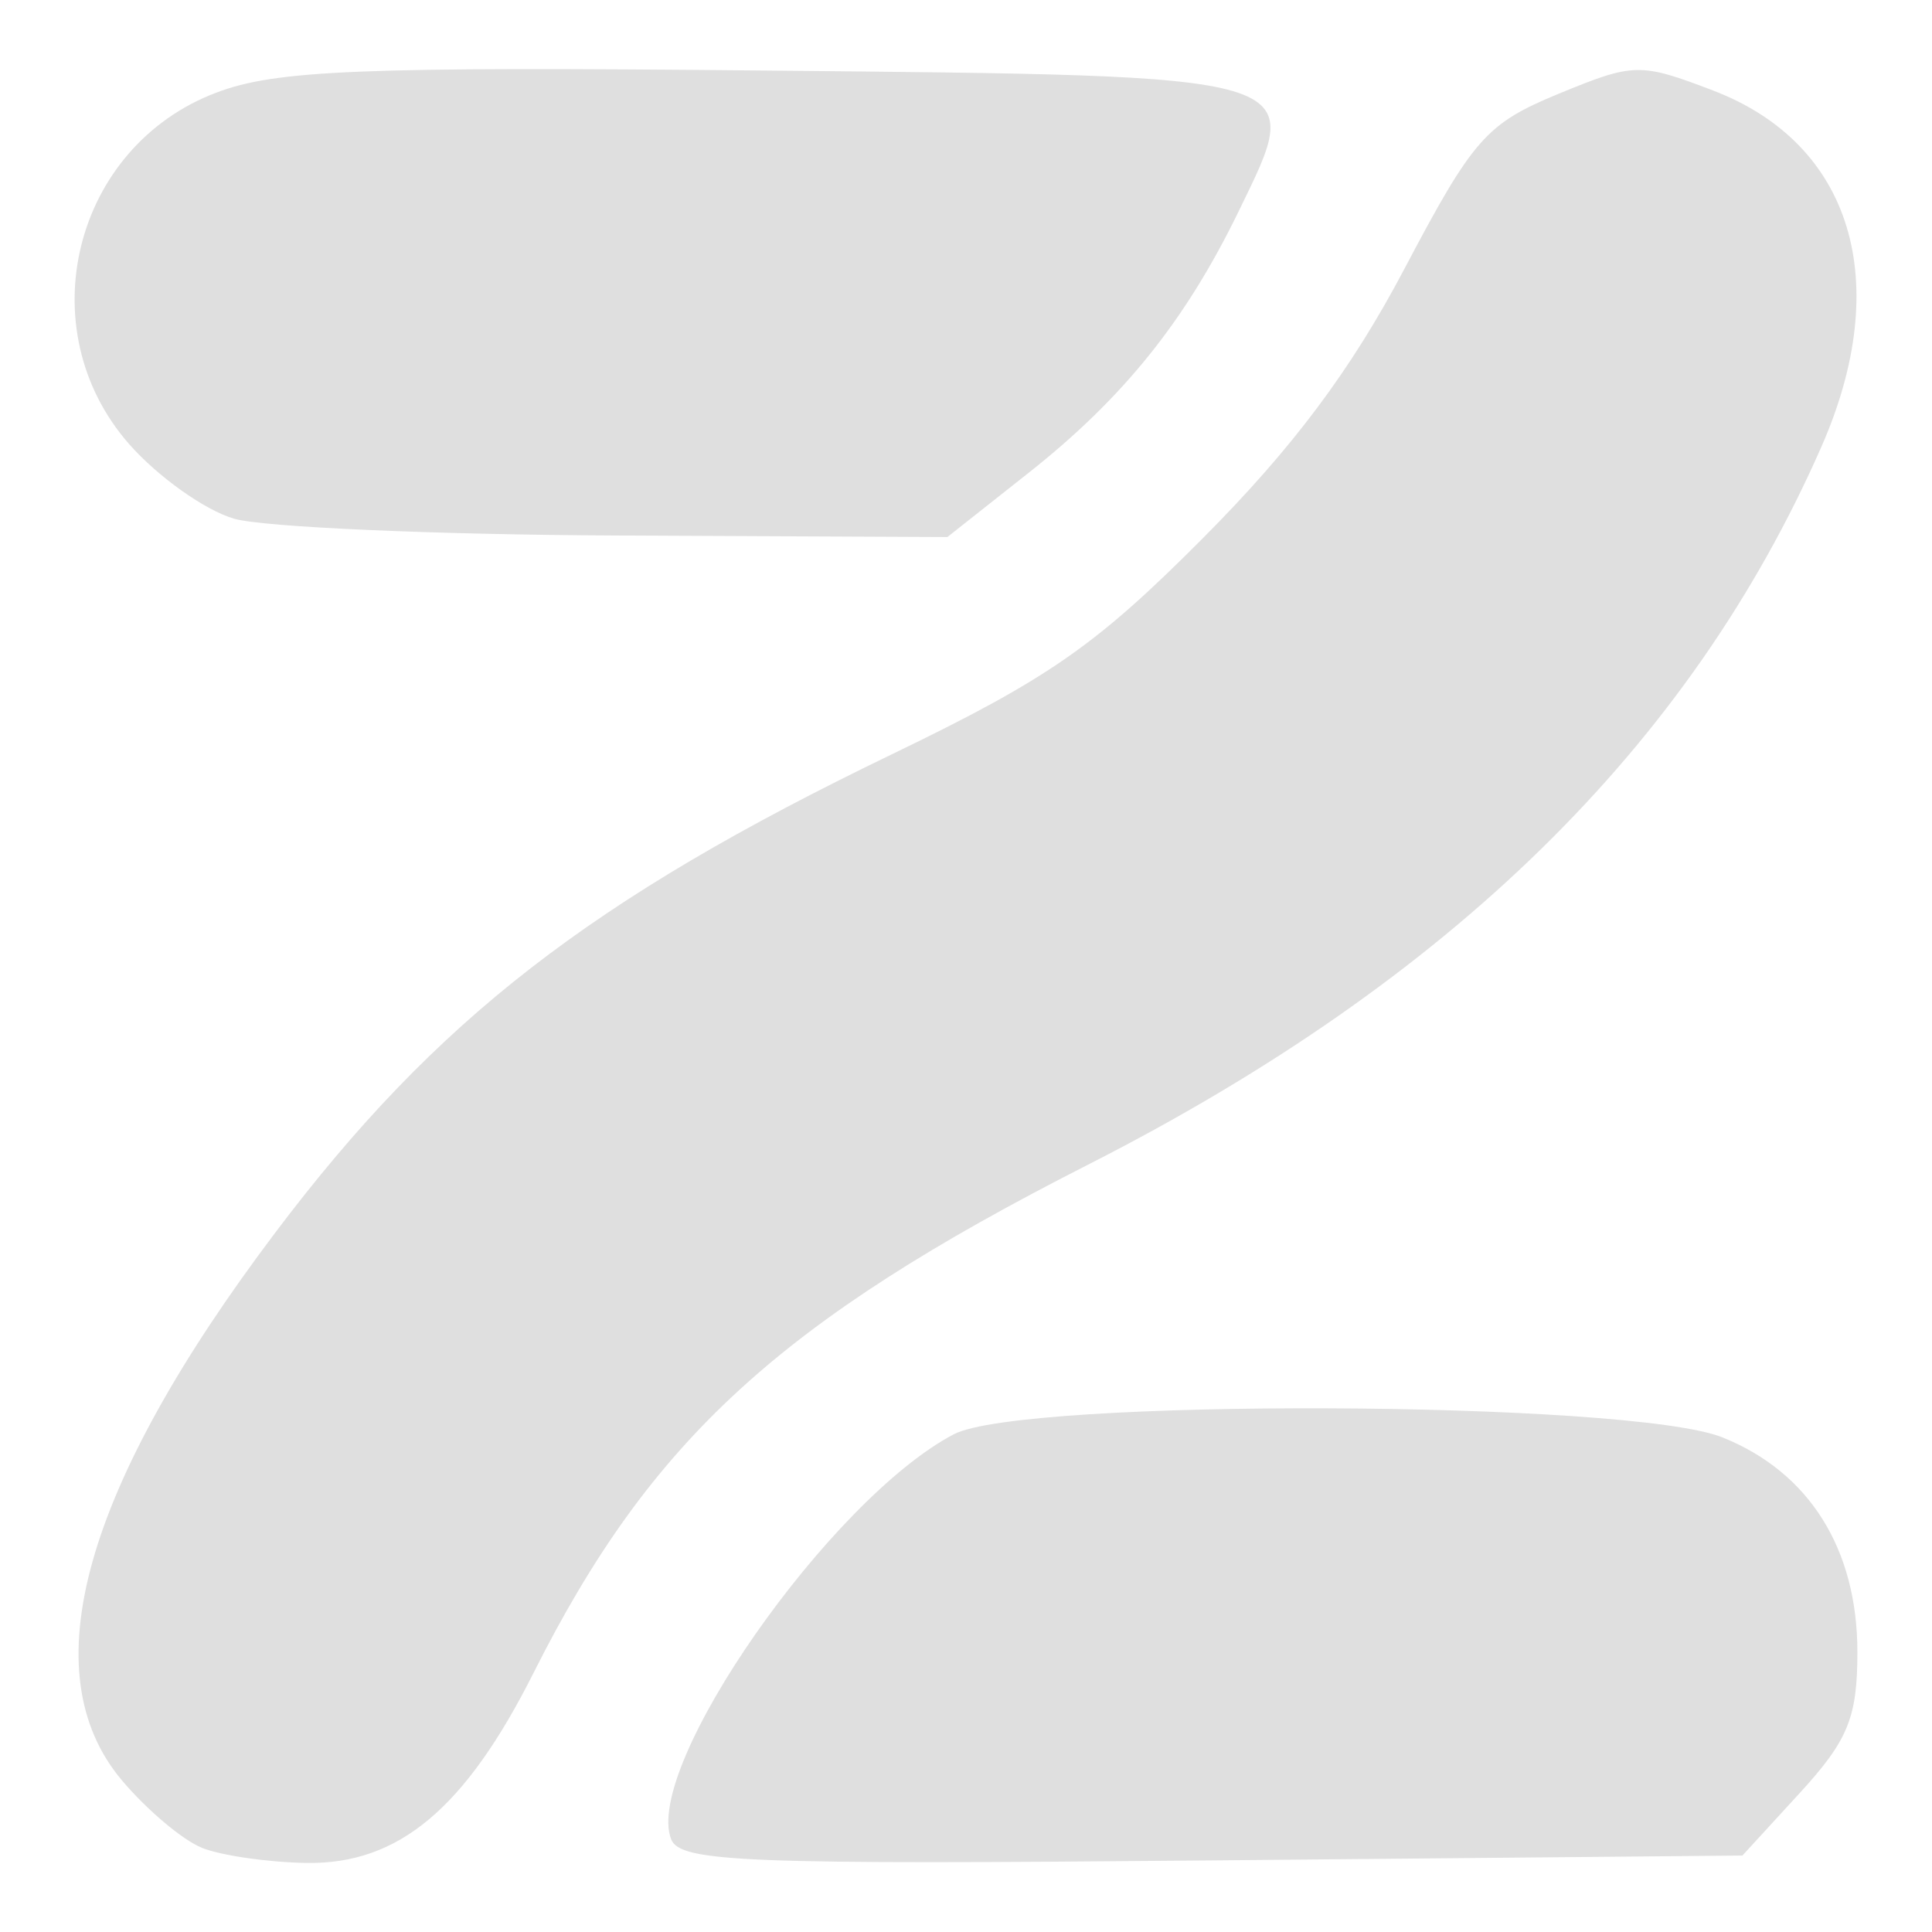
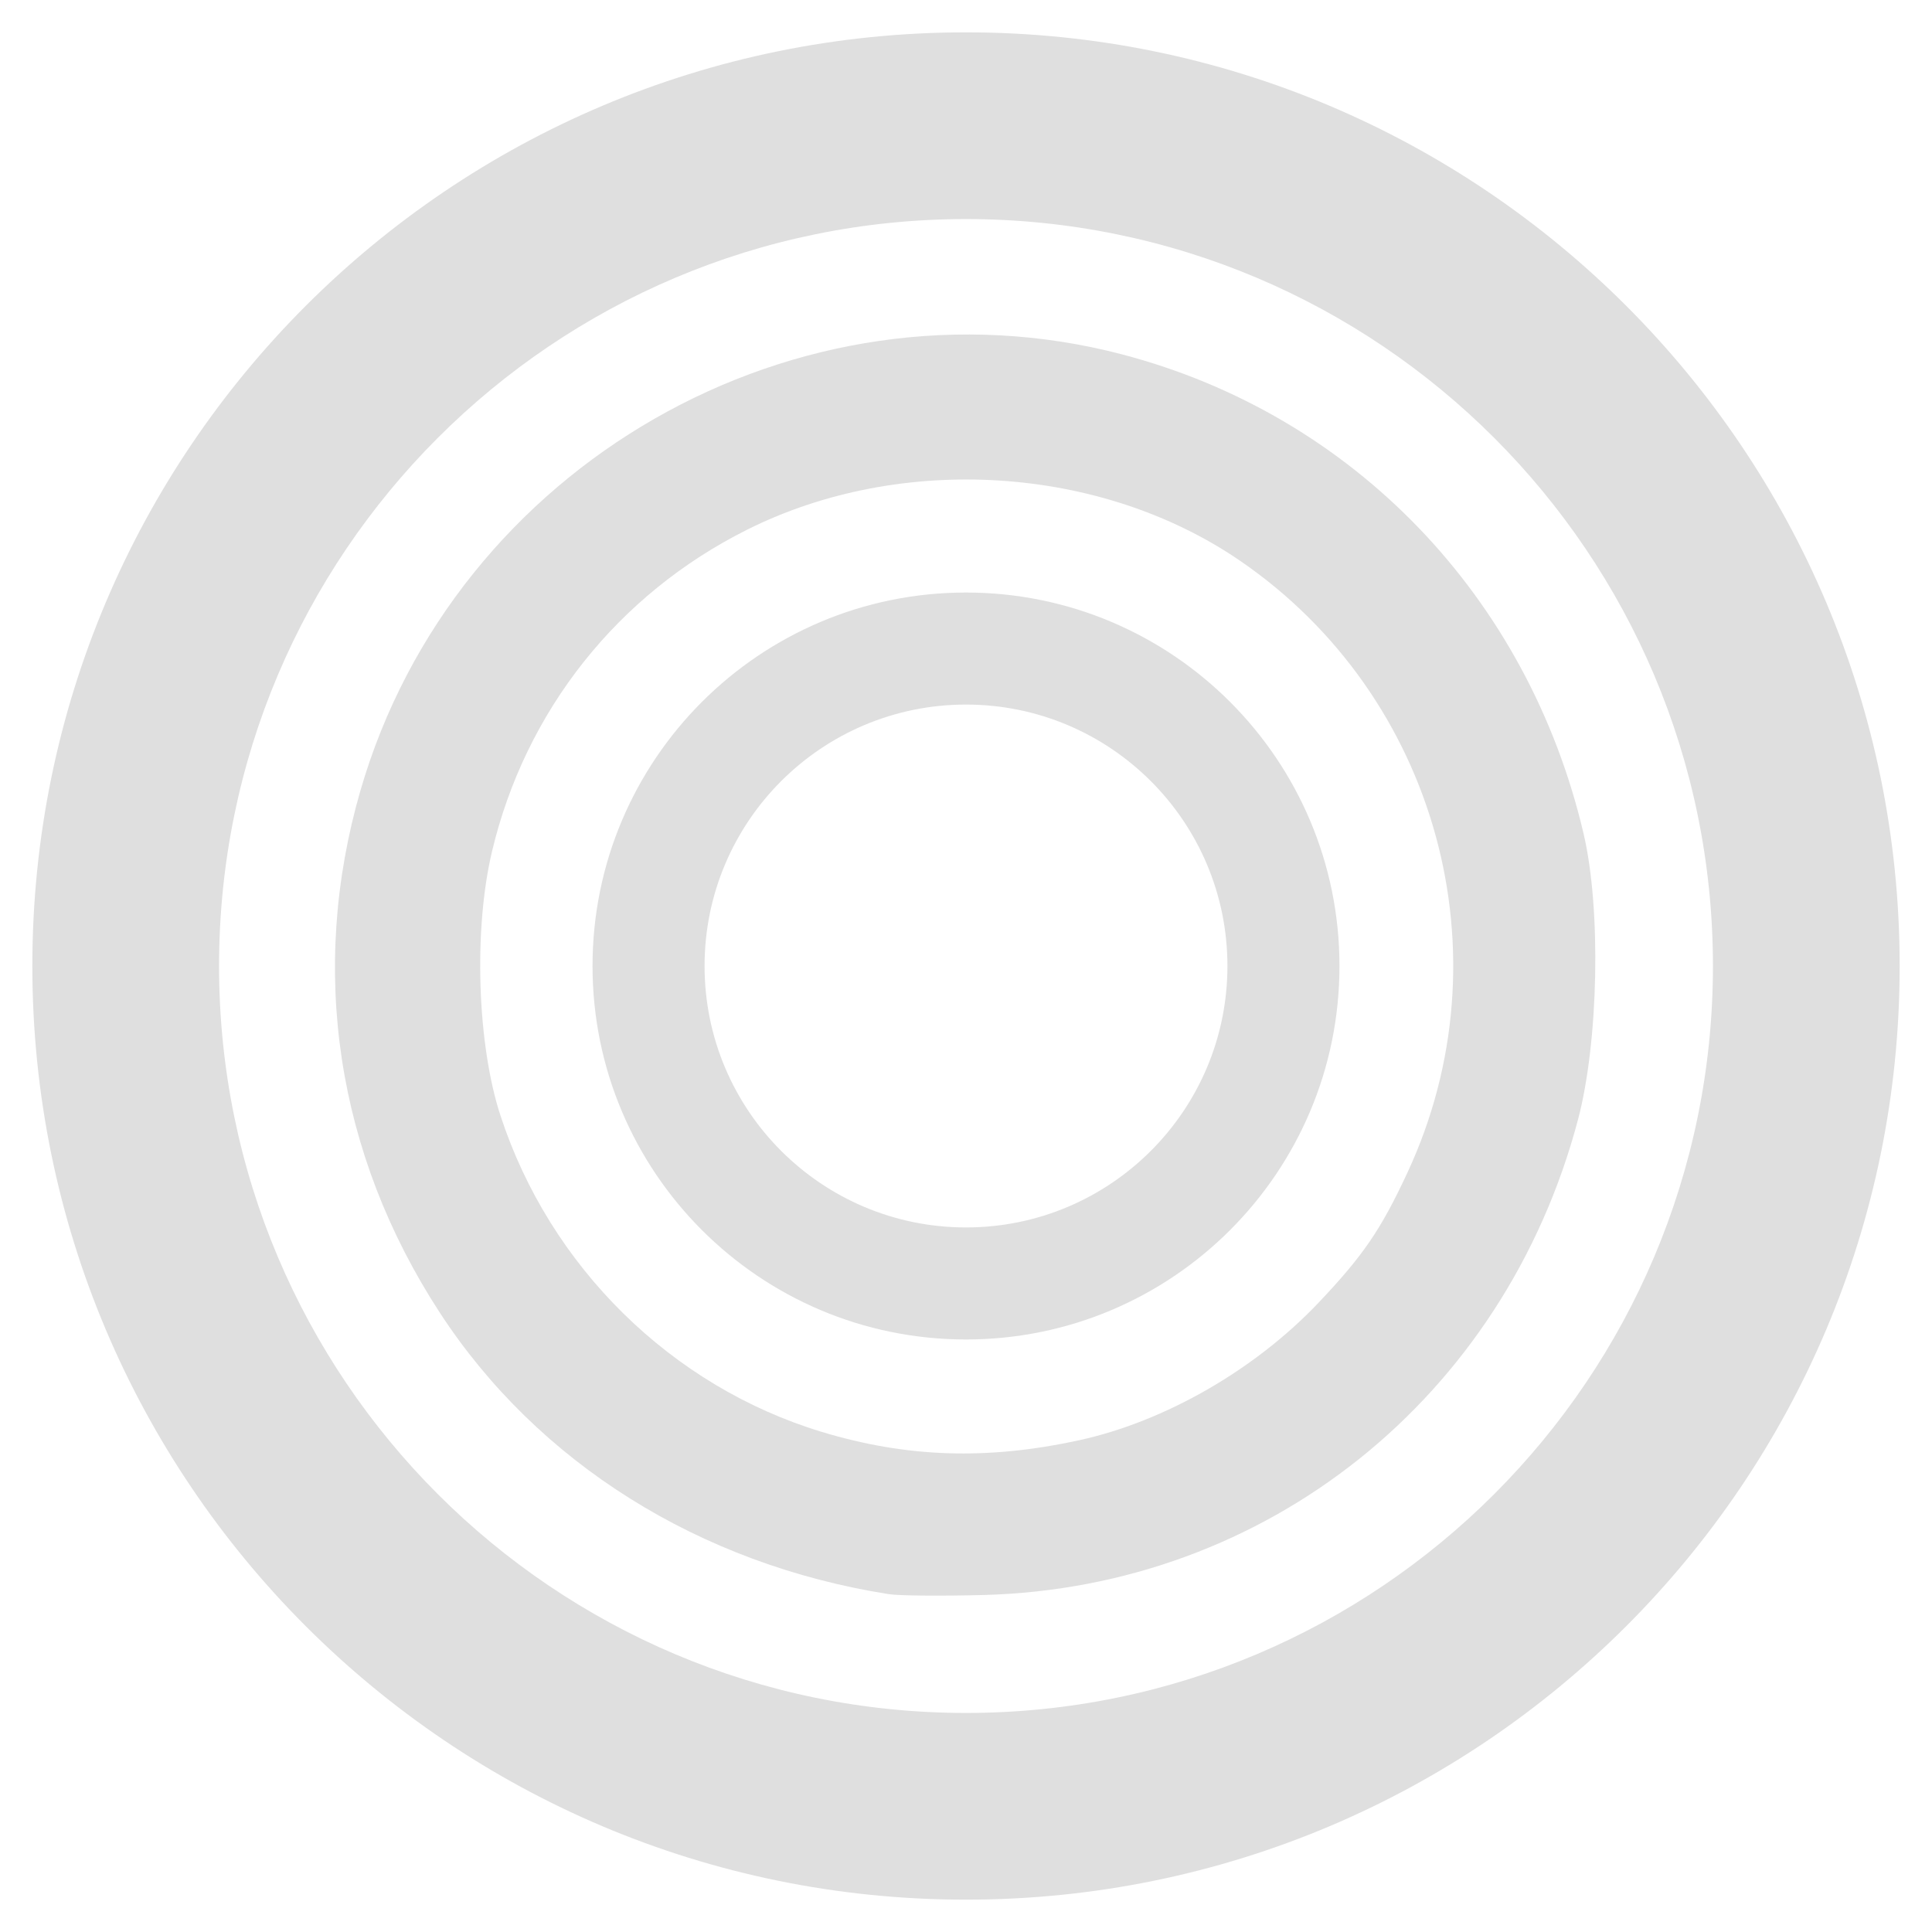
<svg xmlns="http://www.w3.org/2000/svg" width="64" height="64" version="1.1" id="svg73">
  <defs id="defs29" />
  <circle cx="32.516" cy="31.878" r="0" fill="url(#b)" stroke-width="1.571" id="circle41" style="fill:url(#b)" />
  <g aria-label="GZ" transform="matrix(1.221266,0,0,0.8188226,0.4960938,-0.1661539)" id="text93" style="font-weight:bold;font-size:11.526px;line-height:1.25;font-family:sans-serif;-inkscape-font-specification:'sans-serif Bold';fill:#f2f2f2;stroke-width:0.288" />
  <g id="g877" transform="matrix(1.1,0,0,1.1,-3.184593,-3.206545)">
-     <path style="fill:#dfdfdf;fill-opacity:1;stroke:none;stroke-width:0.923;stroke-dasharray:none;stroke-opacity:0.6" d="M 8.967,58.557 C 8.388,58.323 7.307,57.409 6.564,56.527 3.835,53.284 5.398,47.707 11.185,40.035 16.022,33.622 20.673,30.014 29.746,25.634 c 4.723,-2.28 6.14,-3.264 9.374,-6.512 2.708,-2.72 4.463,-5.066 6.07,-8.113 2.065,-3.917 2.464,-4.371 4.631,-5.265 2.278,-0.94 2.461,-0.944 4.659,-0.105 4.187,1.599 5.453,5.758 3.266,10.731 -3.964,9.015 -11.169,16.068 -22.087,21.62 -9.28,4.719 -13.163,8.277 -16.695,15.301 -2.054,4.085 -4.062,5.768 -6.833,5.726 -1.161,-0.017 -2.585,-0.224 -3.164,-0.458 z M 23.105,58.3 c -0.837,-2.182 4.786,-10.236 8.513,-12.192 2.085,-1.094 20.362,-1.021 23.146,0.093 2.612,1.045 4.066,3.357 4.066,6.465 0,1.971 -0.28,2.656 -1.731,4.24 L 55.368,58.794 39.388,58.941 c -14.093,0.13 -16.016,0.054 -16.283,-0.641 z M 9.945,18.536 C 9.069,18.282 7.646,17.271 6.783,16.288 3.743,12.825 5.104,7.335 9.408,5.705 11.21,5.022 13.741,4.92 25.898,5.039 42.491,5.201 42.217,5.12 40.199,9.274 38.598,12.569 36.732,14.893 33.873,17.153 l -2.448,1.935 -9.944,-0.046 C 16.012,19.018 10.82,18.79 9.945,18.536 Z" id="path1-5" />
+     <path style="fill:#dfdfdf;fill-opacity:1;stroke-width:1.125" d="m 31.986,20.759 c -6.211,0 -11.247,5.035 -11.247,11.247 0,6.211 5.035,11.247 11.247,11.247 6.211,0 11.247,-5.035 11.247,-11.247 0,-6.211 -5.035,-11.247 -11.247,-11.247 z m 0,3.374 c 4.348,0 7.873,3.525 7.873,7.873 10e-7,4.348 -3.525,7.873 -7.873,7.873 -4.348,0 -7.873,-3.525 -7.873,-7.873 0,-4.348 3.525,-7.873 7.873,-7.873 z m 0,-20.244 c -15.529,0 -28.117,12.588 -28.117,28.117 2.6e-6,15.529 12.588,28.117 28.117,28.117 15.529,-5e-6 28.117,-12.588 28.117,-28.117 0,-15.529 -12.588,-28.117 -28.117,-28.117 z m 0,5.623 c 12.423,1.1e-6 22.494,10.071 22.494,22.494 0,12.423 -10.071,22.494 -22.494,22.494 C 19.563,54.5 9.492,44.429 9.492,32.006 9.492,19.583 19.563,9.512 31.986,9.512 Z" id="path4" />
+     <path style="fill:#dfdfdf;fill-opacity:1;stroke:none;stroke-width:0.055;stroke-opacity:1" d="M 29.655,50.922 C 23.96,50.022 19.087,46.967 16.142,42.449 13.028,37.672 12.185,32.123 13.751,26.717 16.588,16.929 26.903,11.024 36.685,13.587 c 6.962,1.824 12.227,7.295 13.901,14.441 0.53,2.264 0.451,6.26 -0.17,8.606 -2.215,8.365 -9.364,14.084 -17.893,14.314 -1.272,0.034 -2.562,0.023 -2.867,-0.026 z m 5.734,-4.633 c 2.592,-0.566 5.306,-2.127 7.226,-4.156 1.337,-1.413 1.868,-2.191 2.668,-3.912 3.042,-6.541 0.901,-14.35 -5.05,-18.423 -4.196,-2.871 -10.198,-3.249 -14.833,-0.934 -3.901,1.948 -6.685,5.46 -7.69,9.7 -0.557,2.352 -0.445,5.81 0.259,7.954 1.493,4.551 5.14,8.141 9.667,9.516 2.558,0.777 4.993,0.857 7.753,0.254 z" id="path27" />
  </g>
</svg>
